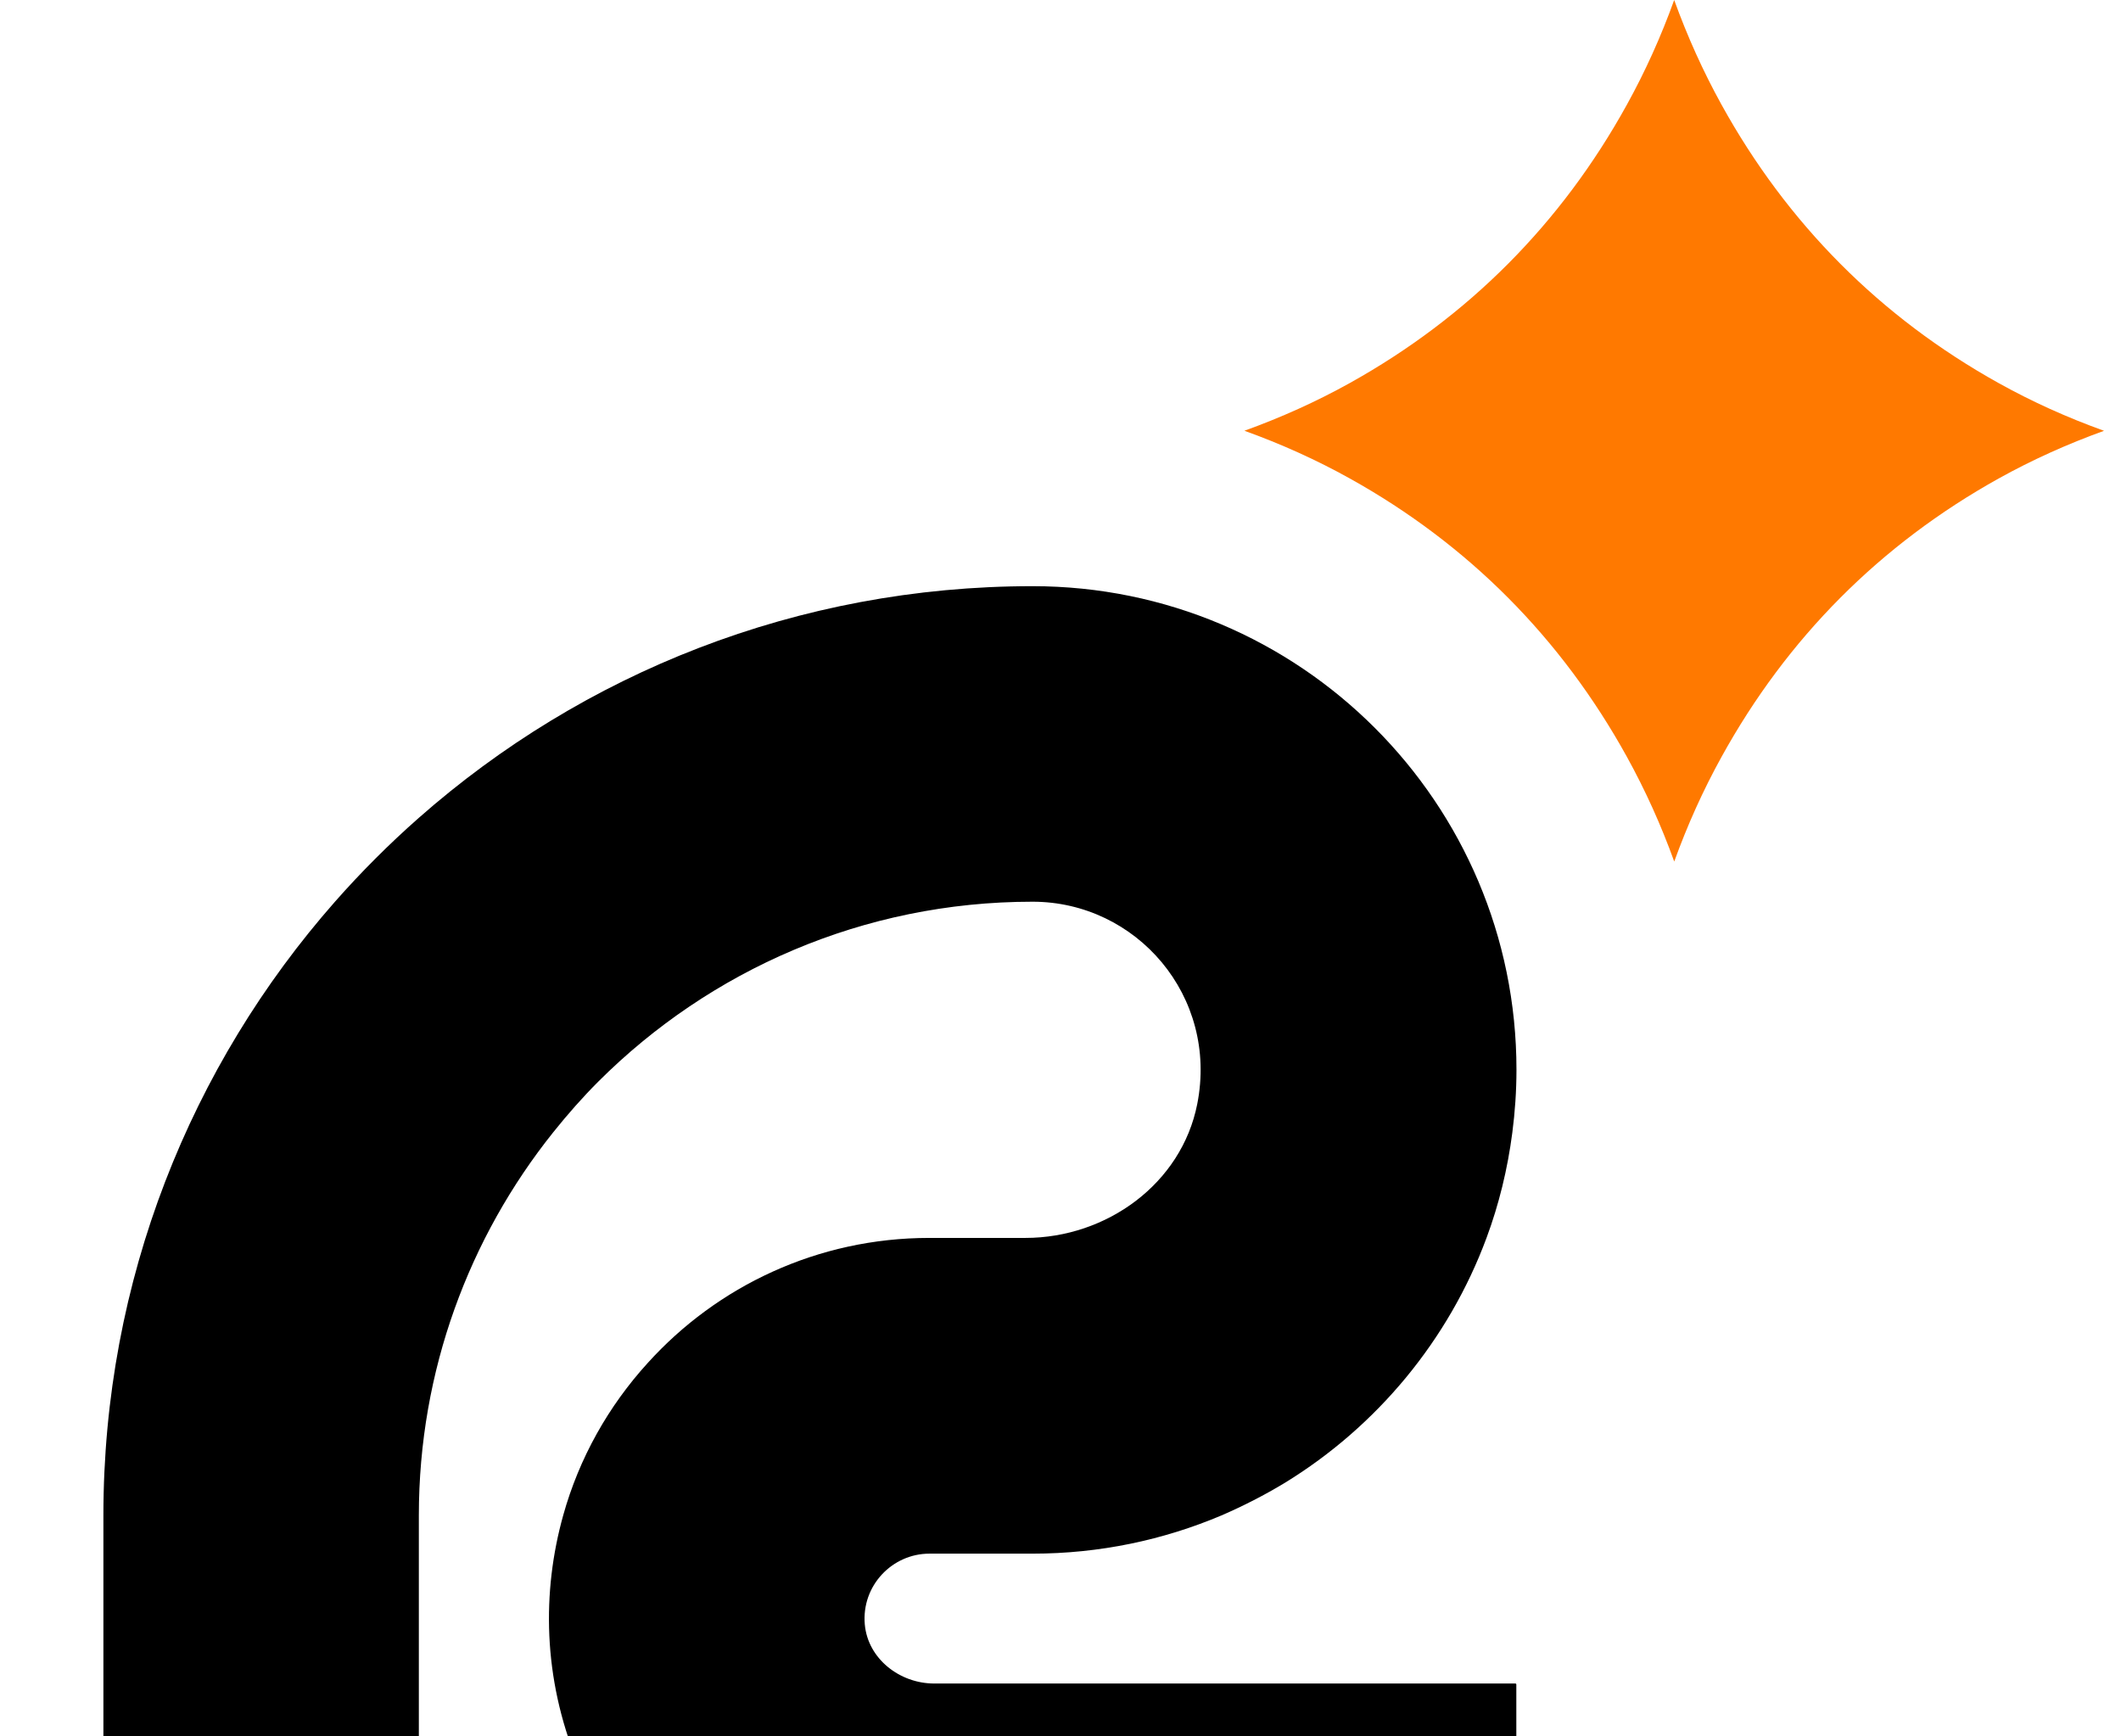
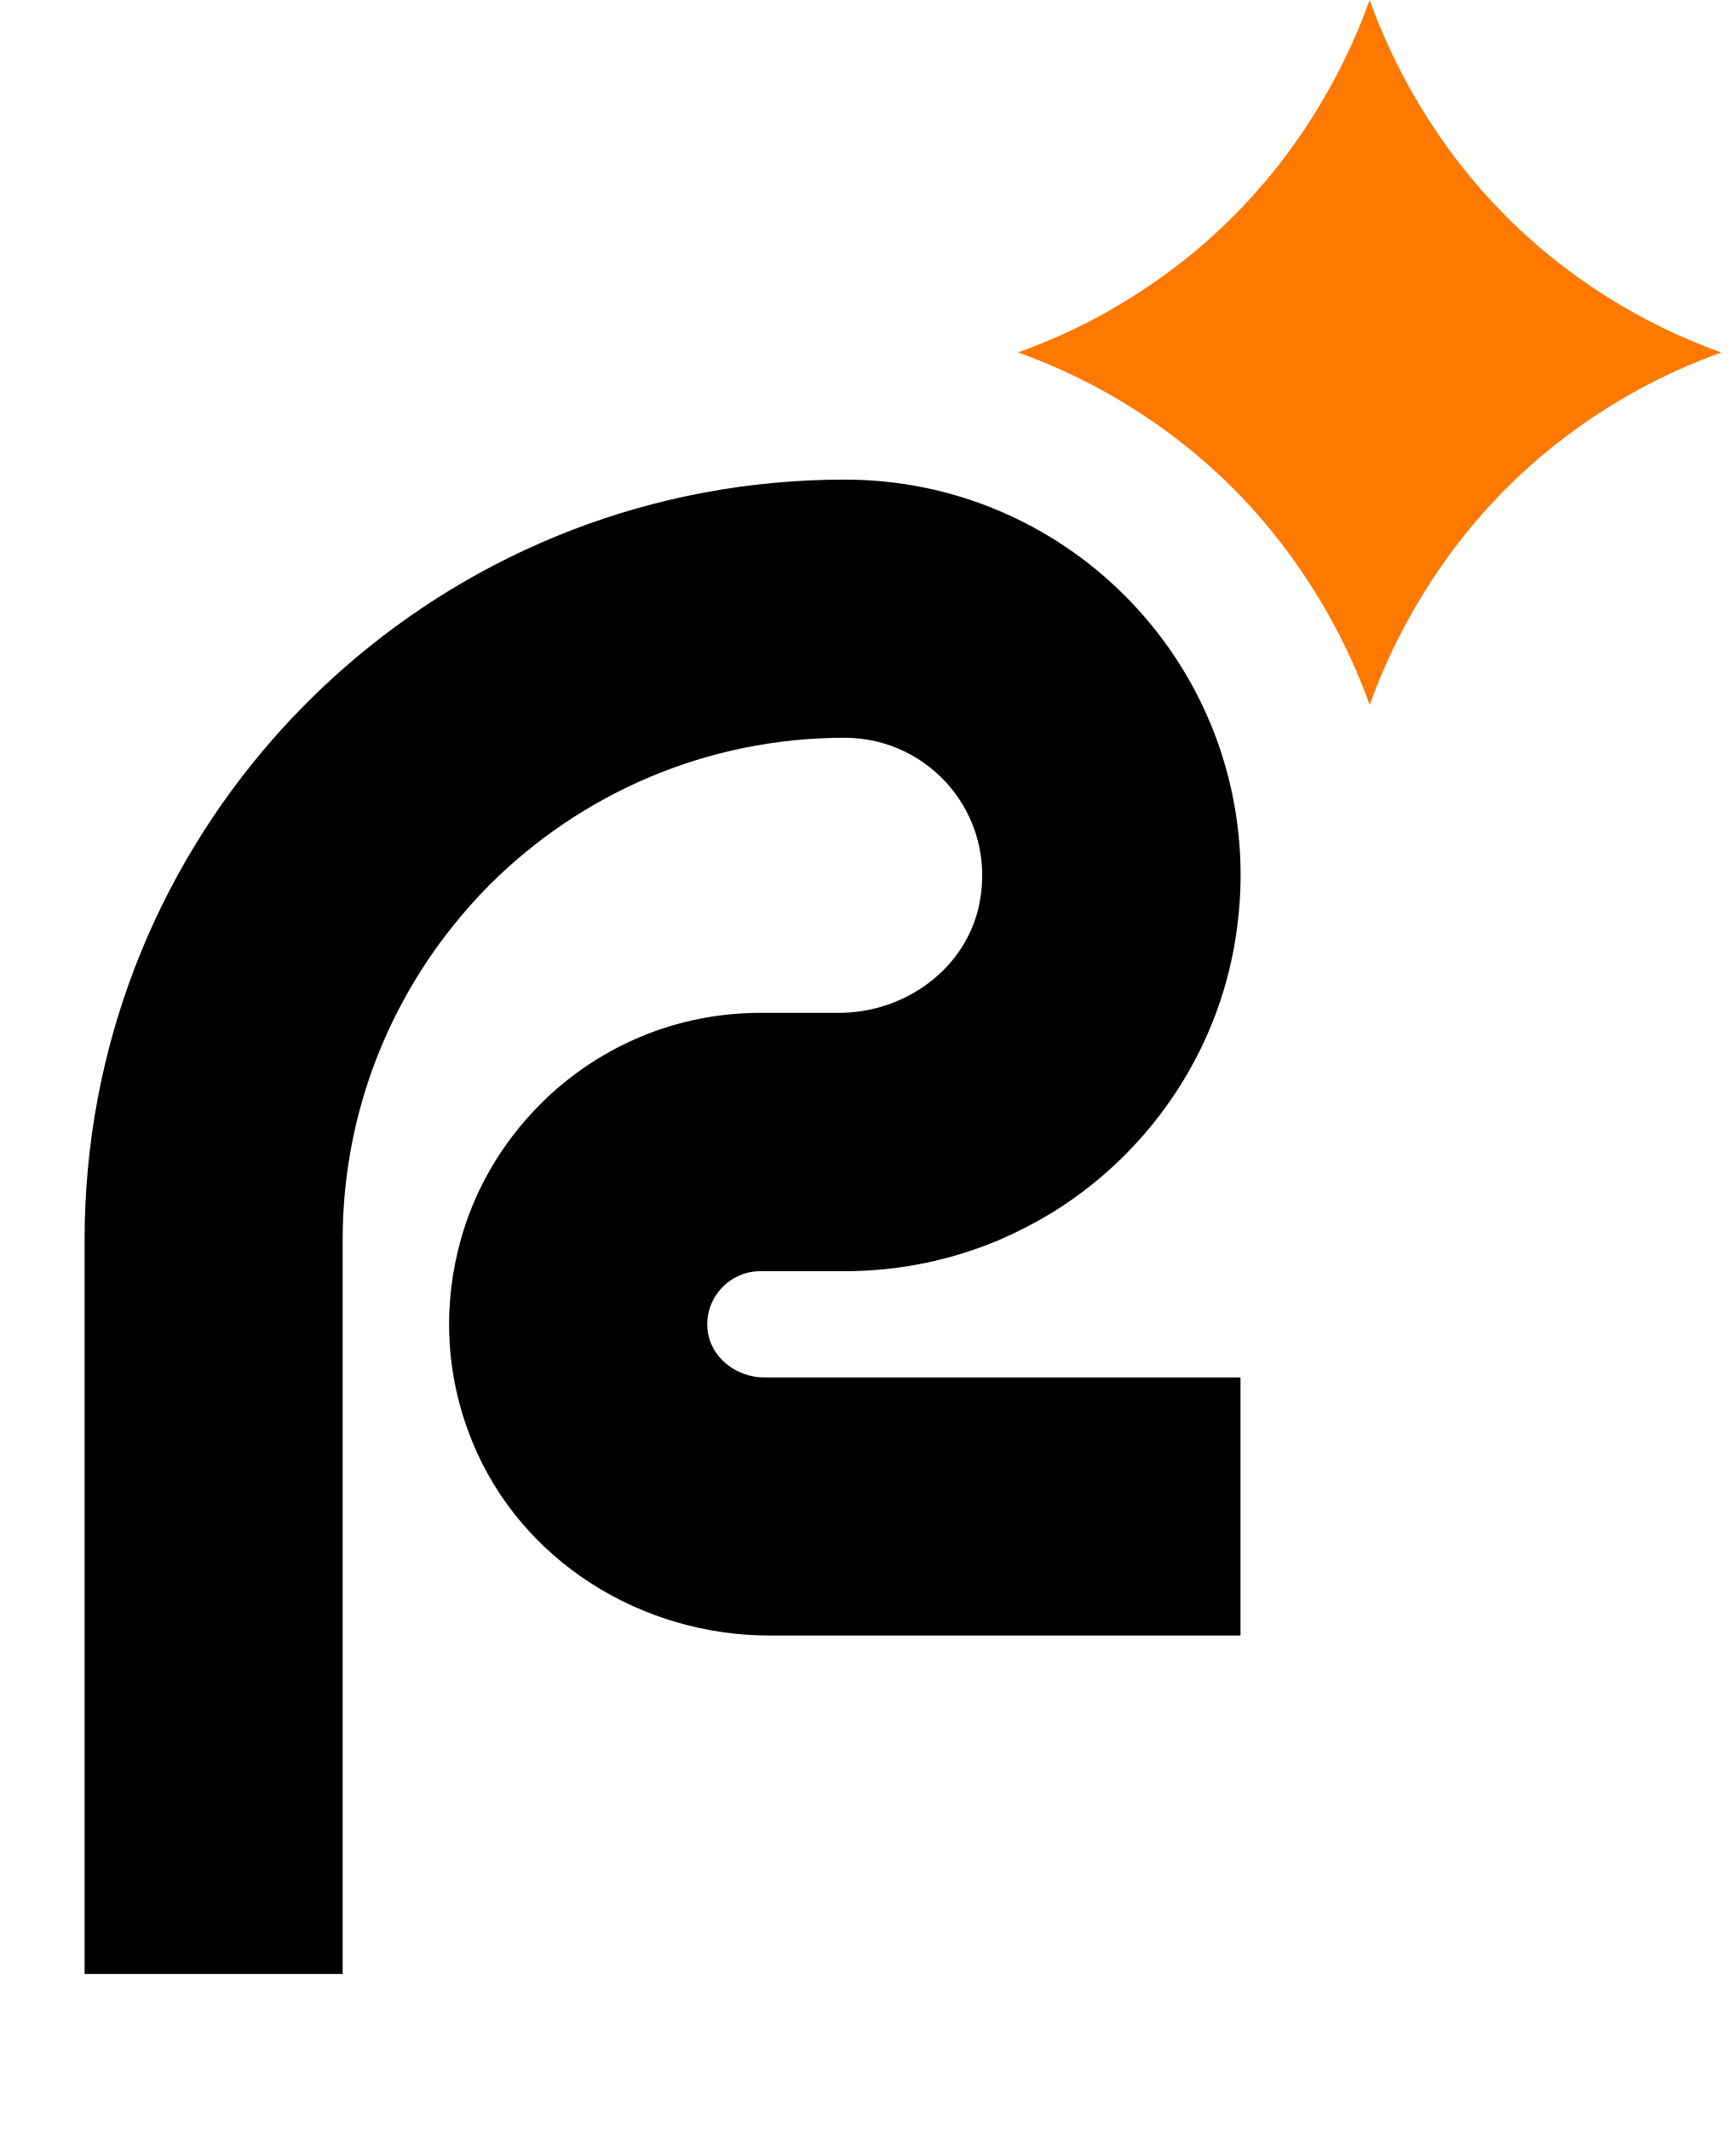
- <svg xmlns="http://www.w3.org/2000/svg" id="Livello_3" data-name="Livello 3" viewBox="0 0 440 360">
+ <svg xmlns="http://www.w3.org/2000/svg" id="Livello_3" data-name="Livello 3" viewBox="0 0 440 540">
  <path d="M314.41,349.21h-120.61c-7.16,0-13.77-5.14-14.4-12.27-.7-7.98,5.64-14.67,13.42-14.67h21.4c13.9,0,27.12-2.83,39.18-7.93,4.55-1.97,8.98-4.24,13.16-6.77,19.07-11.69,33.95-29.58,41.82-50.8,2.58-6.95,4.37-14.27,5.35-21.83.55-4.24.86-8.61.86-13.04,0-55.42-44.96-100.31-100.38-100.31-48.83,0-93.36,18.14-127.31,48.04-3.08,2.71-6.09,5.54-8.98,8.43-2.89,2.89-5.72,5.9-8.43,8.98-29.89,33.95-48.04,78.48-48.04,127.31v186.09h65.44v-186.09c0-30.08,10.46-57.69,27.86-79.46,2.95-3.69,6.09-7.26,9.41-10.58,23.06-23,54.86-37.27,90.04-37.27,21.57,0,38.58,19.61,34.17,41.96-3.26,16.53-18.81,27.78-35.65,27.78h-19.93c-23.19,0-44.04,10.03-58.43,25.95-8.12,8.92-14.21,19.68-17.53,31.61-4.42,15.83-4.21,33.65,2.93,51.15,12.35,30.25,42.81,49.16,75.48,49.16h119.13c.11,0,.19-.09.19-.19v-65.06c0-.11-.09-.19-.19-.19Z" />
  <path fill="#FF7900" d="M337.5,156.99c3.82,6.92,7.09,14.16,9.82,21.72,2.72-7.55,5.99-14.8,9.81-21.71,13.61-24.67,32.95-44.09,57.48-57.74,6.94-3.86,14.25-7.15,21.87-9.9-7.62-2.74-14.92-6.03-21.87-9.9-24.53-13.65-43.86-33.08-57.48-57.74-3.82-6.92-7.09-14.16-9.82-21.72-2.72,7.55-5.99,14.8-9.81,21.71-13.61,24.67-32.95,44.09-57.48,57.74-6.94,3.86-14.25,7.15-21.87,9.9,7.62,2.74,14.92,6.03,21.87,9.9,24.53,13.65,43.86,33.08,57.48,57.74Z" />
</svg>
